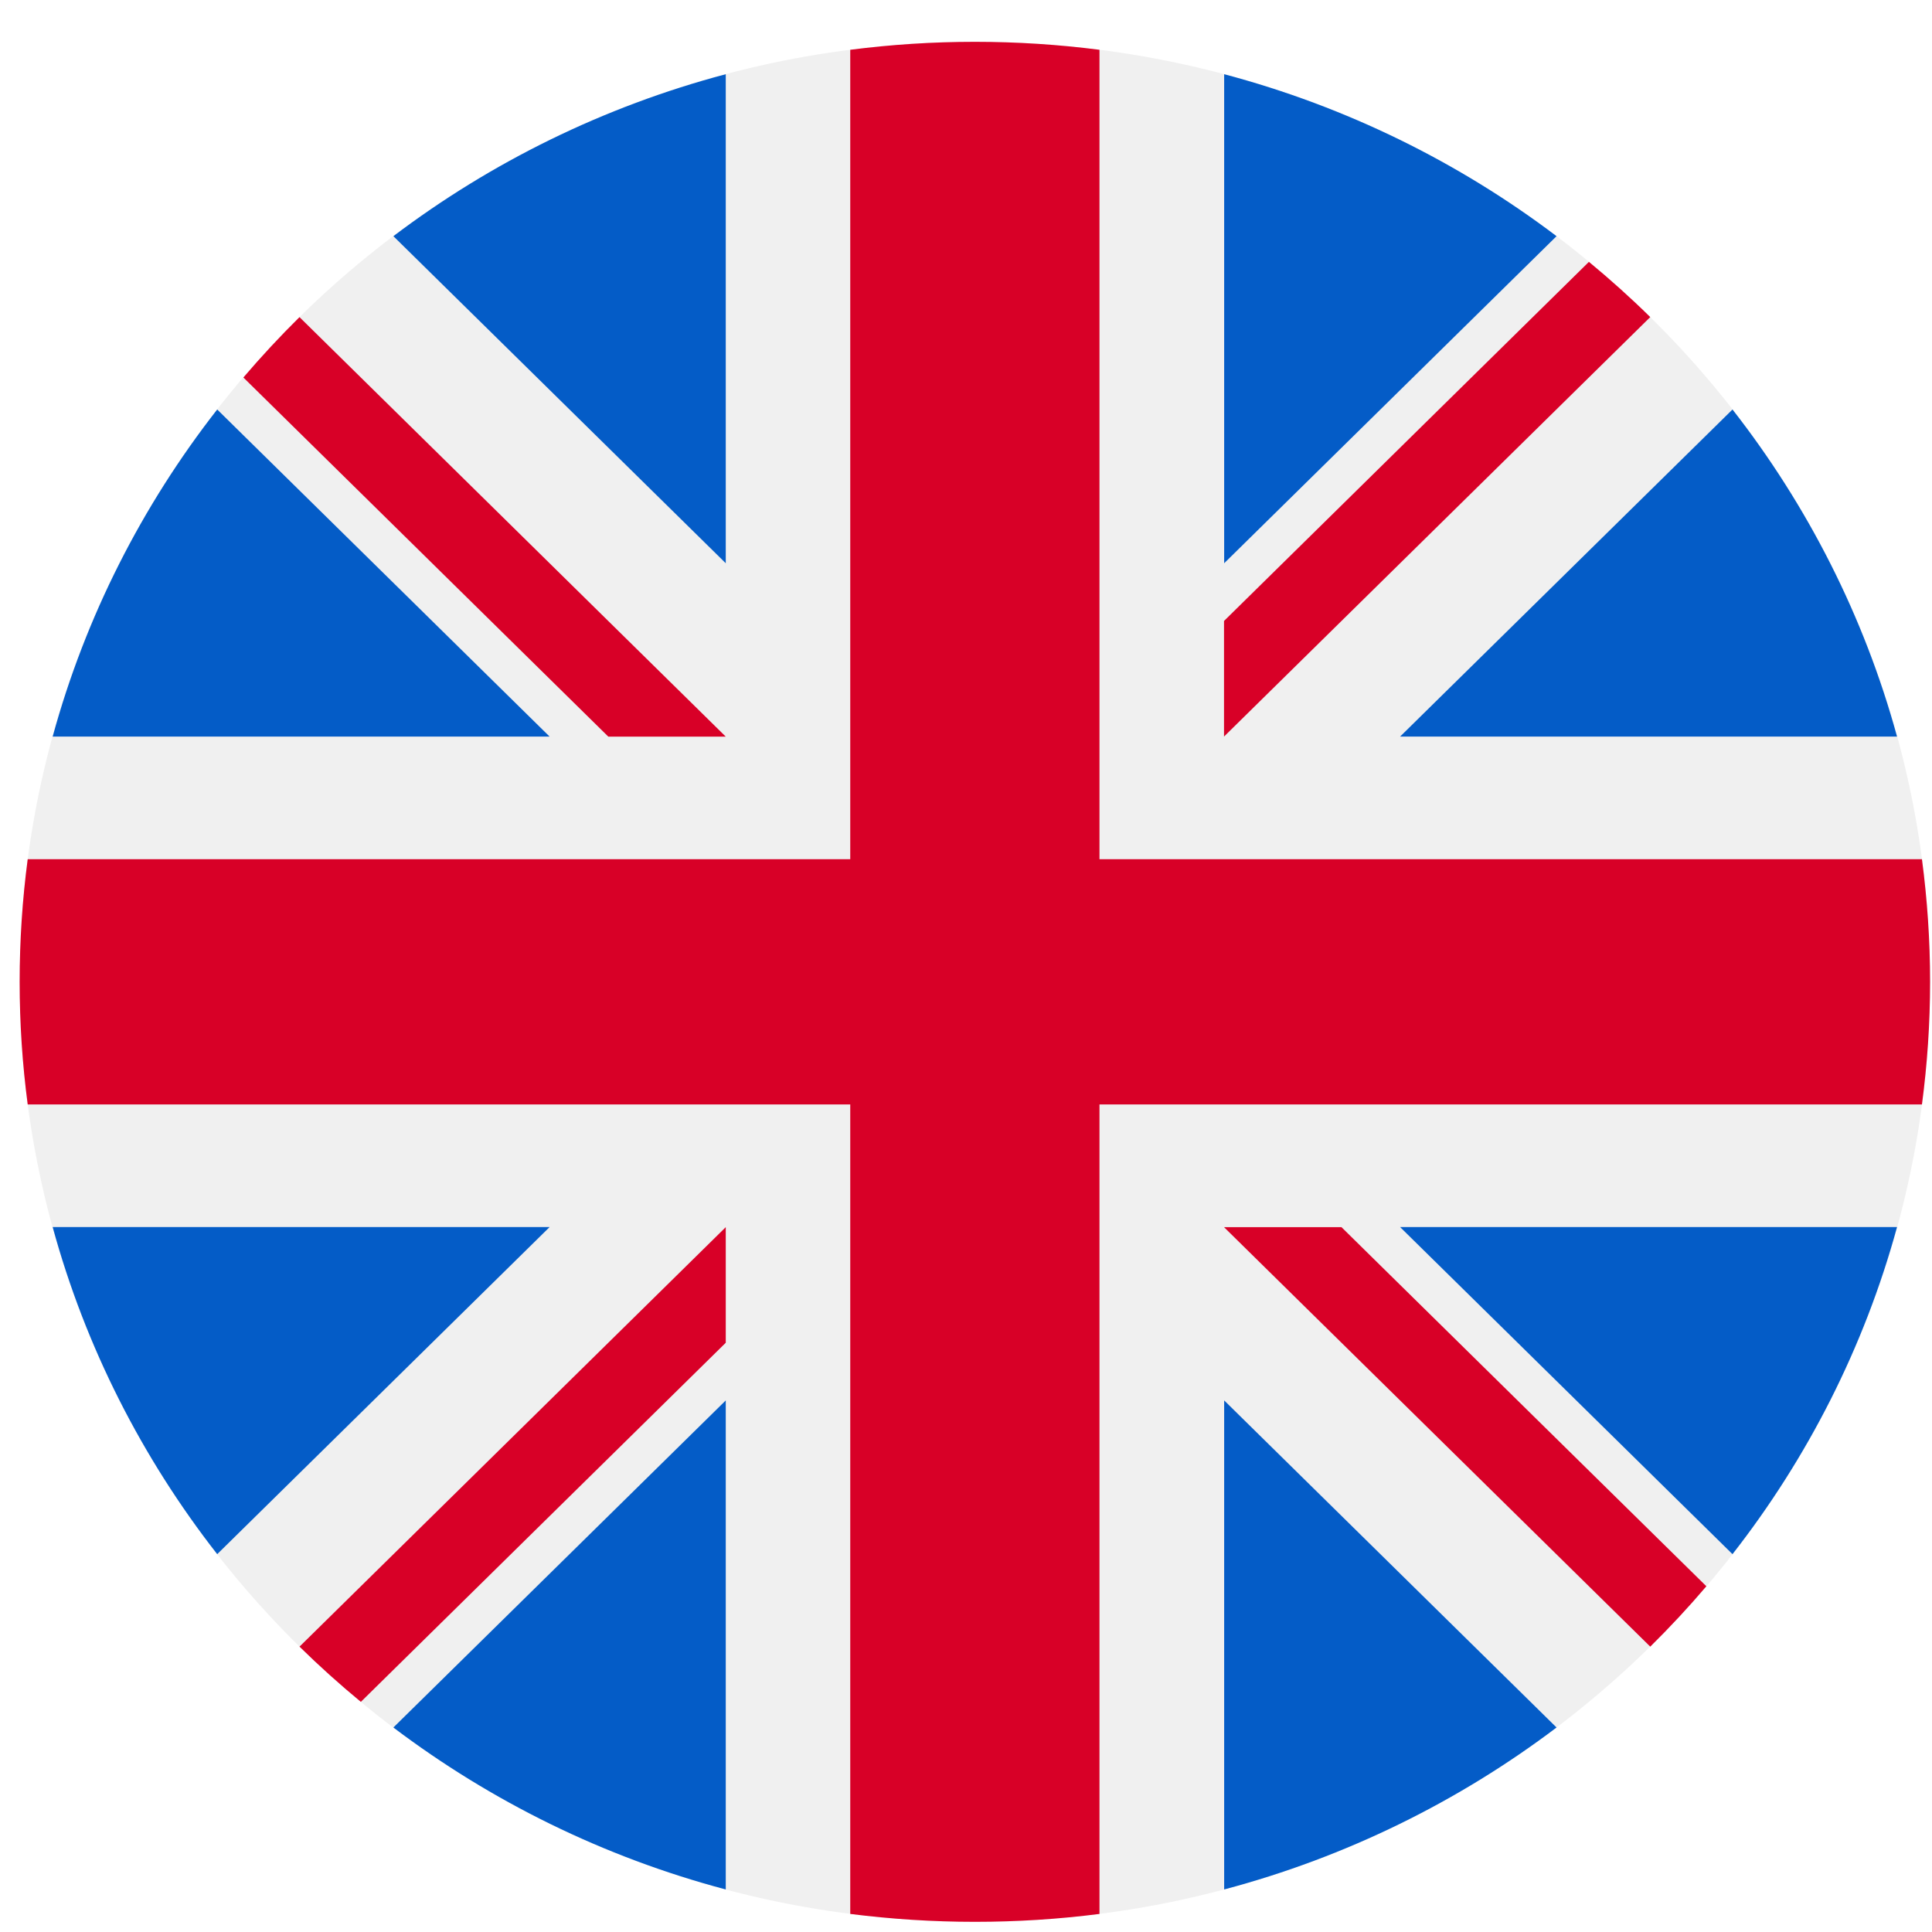
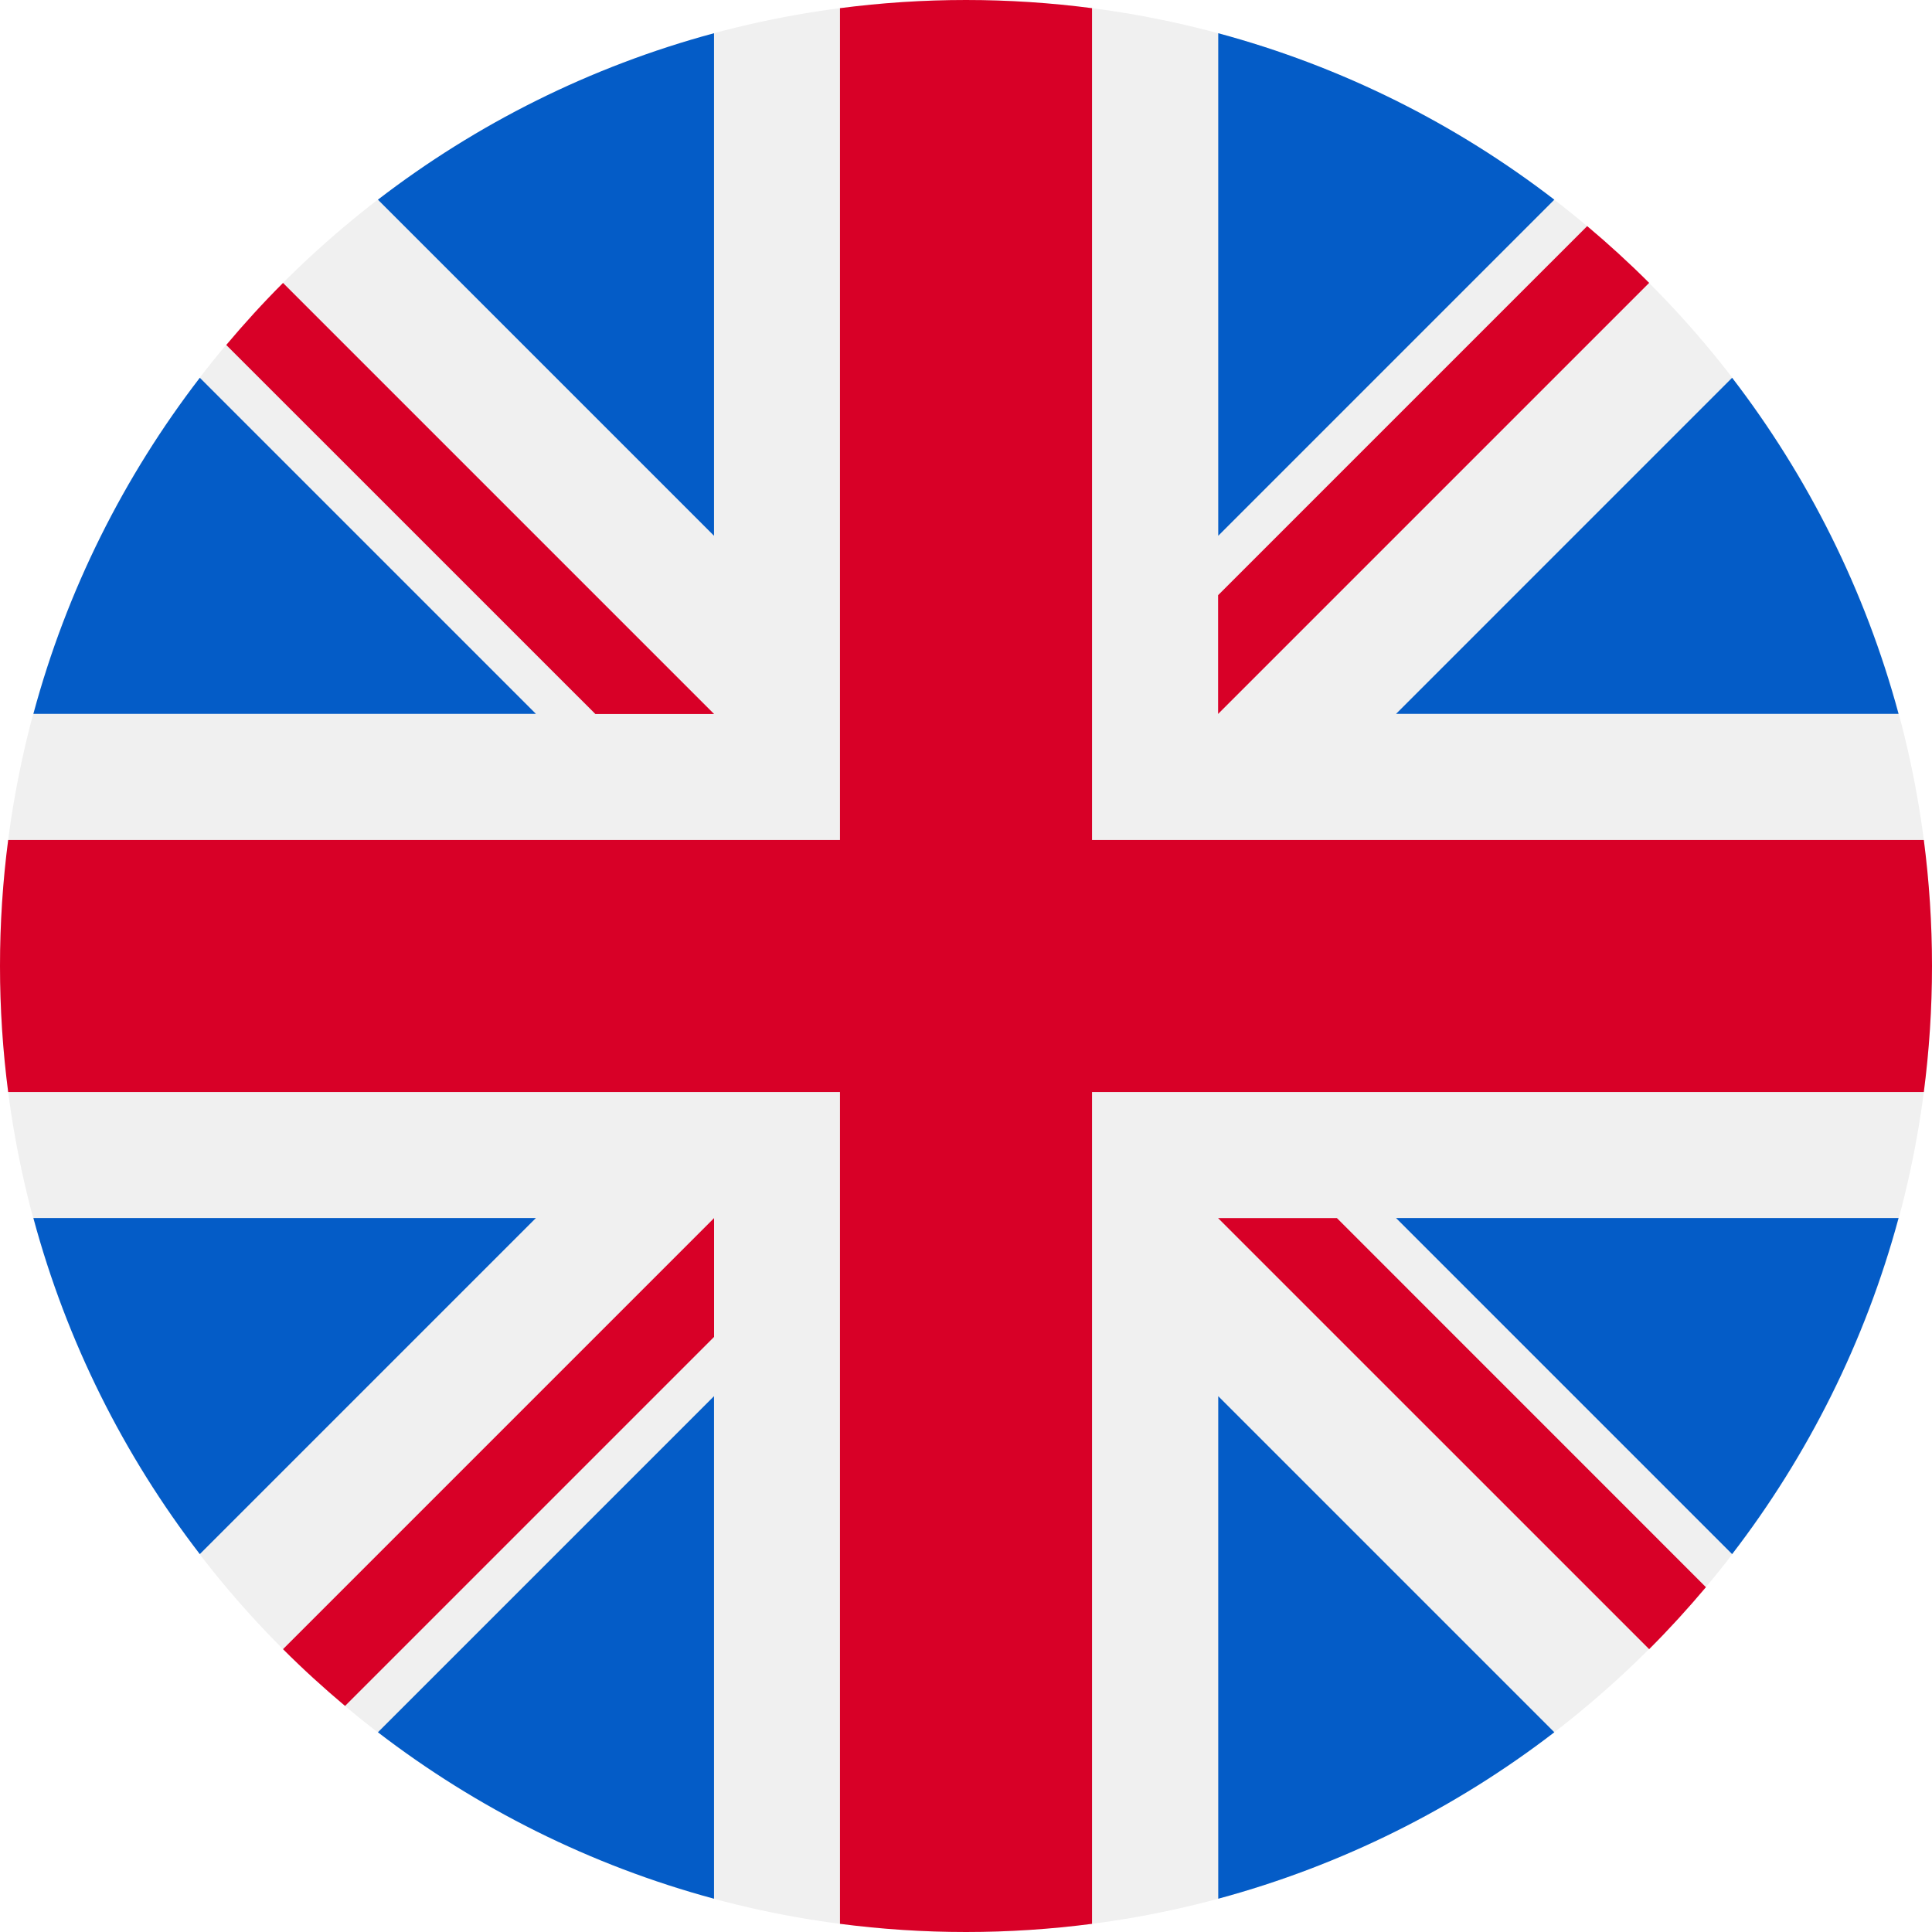
- <svg xmlns="http://www.w3.org/2000/svg" width="24" height="24" viewBox="0 0 24 24" version="1.1">
+ <svg xmlns="http://www.w3.org/2000/svg" width="26" height="26" viewBox="0 0 26 26" version="1.1">
  <g id="Canvas" fill="none">
-     <g id="united-kingdom (2)">
+     <g id="union-jack-26">
      <g id="Vector">
-         <path d="M 11.866 23.354C 18.419 23.354 23.732 18.126 23.732 11.677C 23.732 5.228 18.419 0 11.866 0C 5.312 0 0 5.228 0 11.677C 0 18.126 5.312 23.354 11.866 23.354Z" transform="translate(0.244141 0.519531)" fill="#F0F0F0" />
+         <path d="M 13 26C 20.18 26 26 20.18 26 13C 26 5.82 20.18 0 13 0C 5.82 0 0 5.82 0 13C 0 20.18 5.82 26 13 26Z" fill="#F0F0F0" />
      </g>
      <g id="Group">
        <g id="Vector_2">
-           <path d="M 2.044 -7.79539e-08C 1.112 1.193 0.409 2.569 1.13161e-08 4.063L 6.173 4.063L 2.044 -7.79539e-08Z" transform="translate(0.654297 5.08691)" fill="#045CC7" />
+           <path d="M 2.24 -8.67844e-08C 1.218 1.329 0.448 2.86 1.23978e-08 4.523L 6.763 4.523L 2.24 -8.67844e-08Z" transform="translate(0.449219 5.08398)" fill="#045CC7" />
        </g>
        <g id="Vector_3">
-           <path d="M 6.173 4.063C 5.764 2.569 5.061 1.193 4.129 -1.0301e-07L 2.26322e-07 4.063L 6.173 4.063Z" transform="translate(17.3926 5.08691)" fill="#045CC7" />
+           <path d="M 6.763 4.523C 6.314 2.86 5.544 1.329 4.523 -1.14679e-07L 2.47955e-07 4.523L 6.763 4.523Z" transform="translate(18.7871 5.08398)" fill="#045CC7" />
        </g>
        <g id="Vector_4">
-           <path d="M 1.13161e-08 -1.55908e-07C 0.409 1.494 1.112 2.87 2.044 4.063L 6.173 -1.55908e-07L 1.13161e-08 -1.55908e-07Z" transform="translate(0.654297 15.2432)" fill="#045CC7" />
+           <path d="M 1.23978e-08 -1.73569e-07C 0.448 1.663 1.218 3.195 2.24 4.523L 6.763 -1.73569e-07L 1.23978e-08 -1.73569e-07Z" transform="translate(0.449219 16.3916)" fill="#045CC7" />
        </g>
        <g id="Vector_5">
-           <path d="M 4.129 2.012C 2.916 1.094 1.518 0.403 5.99754e-07 1.11363e-08L 5.99754e-07 6.075L 4.129 2.012Z" transform="translate(15.207 0.921875)" fill="#045CC7" />
+           <path d="M 4.523 2.24C 3.195 1.218 1.664 0.448 6.57082e-07 1.23978e-08L 6.57082e-07 6.763L 4.523 2.24Z" transform="translate(16.3945 0.447266)" fill="#045CC7" />
        </g>
        <g id="Vector_6">
-           <path d="M -7.92128e-08 4.063C 1.213 4.98 2.61 5.672 4.129 6.075L 4.129 2.22725e-07L -7.92128e-08 4.063Z" transform="translate(4.88672 17.3965)" fill="#045CC7" />
+           <path d="M -8.67844e-08 4.523C 1.329 5.544 2.86 6.314 4.523 6.763L 4.523 2.47955e-07L -8.67844e-08 4.523Z" transform="translate(5.08594 18.7891)" fill="#045CC7" />
        </g>
        <g id="Vector_7">
-           <path d="M 4.129 1.11363e-08C 2.61 0.403 1.213 1.094 -7.92129e-08 2.012L 4.129 6.075L 4.129 1.11363e-08Z" transform="translate(4.88672 0.921875)" fill="#045CC7" />
+           <path d="M 4.523 1.23978e-08C 2.86 0.448 1.329 1.218 -8.67844e-08 2.24L 4.523 6.763L 4.523 1.23978e-08Z" transform="translate(5.08594 0.447266)" fill="#045CC7" />
        </g>
        <g id="Vector_8">
-           <path d="M -4.86593e-07 6.075C 1.518 5.672 2.916 4.98 4.129 4.063L -4.86593e-07 2.22725e-07L -4.86593e-07 6.075Z" transform="translate(15.207 17.3965)" fill="#045CC7" />
+           <path d="M -5.33104e-07 6.763C 1.663 6.314 3.195 5.544 4.523 4.523L -5.33104e-07 2.47955e-07L -5.33104e-07 6.763Z" transform="translate(16.3945 18.7891)" fill="#045CC7" />
        </g>
        <g id="Vector_9">
-           <path d="M 2.26322e-07 -1.55908e-07L 4.129 4.063C 5.061 2.87 5.764 1.494 6.173 -1.55908e-07L 2.26322e-07 -1.55908e-07Z" transform="translate(17.3926 15.2432)" fill="#045CC7" />
+           <path d="M 2.47955e-07 -1.73569e-07L 4.523 4.523C 5.544 3.195 6.314 1.663 6.763 -1.73569e-07L 2.47955e-07 -1.73569e-07Z" transform="translate(18.7871 16.3916)" fill="#045CC7" />
        </g>
      </g>
      <g id="Group_2">
        <g id="Vector_10">
-           <path d="M 23.631 10.154L 13.414 10.154L 13.414 10.154L 13.414 0.099C 12.907 0.034 12.39 0 11.866 0C 11.341 0 10.825 0.034 10.318 0.099L 10.318 10.154L 10.318 10.154L 0.1 10.154C 0.034 10.653 0 11.161 0 11.677C 0 12.194 0.034 12.702 0.1 13.2L 10.318 13.2L 10.318 13.2L 10.318 23.256C 10.825 23.32 11.341 23.354 11.866 23.354C 12.39 23.354 12.907 23.321 13.414 23.256L 13.414 13.2L 13.414 13.2L 23.631 13.2C 23.697 12.702 23.732 12.194 23.732 11.677C 23.732 11.161 23.697 10.653 23.631 10.154Z" transform="translate(0.244141 0.519531)" fill="#D80027" />
+           <path d="M 25.89 11.304L 14.696 11.304L 14.696 11.304L 14.696 0.11C 14.141 0.038 13.575 0 13 0C 12.425 0 11.859 0.038 11.304 0.11L 11.304 11.304L 11.304 11.304L 0.11 11.304C 0.038 11.859 0 12.425 0 13C 0 13.575 0.038 14.141 0.11 14.696L 11.304 14.696L 11.304 14.696L 11.304 25.89C 11.859 25.962 12.425 26 13 26C 13.575 26 14.141 25.962 14.696 25.89L 14.696 14.696L 14.696 14.696L 25.89 14.696C 25.962 14.141 26 13.575 26 13C 26 12.425 25.962 11.859 25.89 11.304Z" fill="#D80027" />
        </g>
        <g id="Vector_11">
-           <path d="M -4.86593e-07 4.54582e-05L 5.295 5.211C 5.538 4.971 5.771 4.721 5.992 4.461L 1.459 -4.7886e-07L -4.86593e-07 -4.7886e-07L -4.86593e-07 4.54582e-05Z" transform="translate(15.2051 15.2441)" fill="#D80027" />
+           <path d="M -5.33104e-07 5.06077e-05L 5.801 5.801C 6.068 5.534 6.322 5.256 6.565 4.967L 1.599 -5.33104e-07L -5.33104e-07 -5.33104e-07L -5.33104e-07 5.06077e-05Z" transform="translate(16.3926 16.3926)" fill="#D80027" />
        </g>
        <g id="Vector_12">
-           <path d="M 5.295 -1.55908e-07L 5.295 -1.55908e-07L 1.55597e-07 5.211C 0.243 5.45 0.498 5.679 0.762 5.897L 5.295 1.436L 5.295 -1.55908e-07Z" transform="translate(3.7207 15.2441)" fill="#D80027" />
+           <path d="M 5.801 -1.73569e-07L 5.801 -1.73569e-07L 1.70469e-07 5.801C 0.267 6.068 0.546 6.322 0.835 6.565L 5.801 1.599L 5.801 -1.73569e-07Z" transform="translate(3.80859 16.3926)" fill="#D80027" />
        </g>
        <g id="Vector_13">
-           <path d="M 5.992 5.211L 5.992 5.211L 0.697 1.53124e-07C 0.454 0.24 0.222 0.49 -6.22387e-08 0.75L 4.533 5.211L 5.992 5.211L 5.992 5.211Z" transform="translate(3.02344 3.93945)" fill="#D80027" />
+           <path d="M 6.565 5.801L 6.565 5.801L 0.764 1.70469e-07C 0.497 0.267 0.243 0.546 -6.81877e-08 0.835L 4.967 5.801L 6.565 5.801L 6.565 5.801Z" transform="translate(3.04492 3.80762)" fill="#D80027" />
        </g>
        <g id="Vector_14">
-           <path d="M -4.86593e-07 5.897L 5.295 0.686C 5.052 0.447 4.797 0.218 4.533 -8.63061e-08L -4.86593e-07 4.461L -4.86593e-07 5.897Z" transform="translate(15.2051 3.25293)" fill="#D80027" />
+           <path d="M -5.33104e-07 6.565L 5.801 0.764C 5.534 0.497 5.256 0.243 4.967 -9.60827e-08L -5.33104e-07 4.967L -5.33104e-07 6.565L -5.33104e-07 6.565Z" transform="translate(16.3926 3.04297)" fill="#D80027" />
        </g>
      </g>
    </g>
  </g>
</svg>
